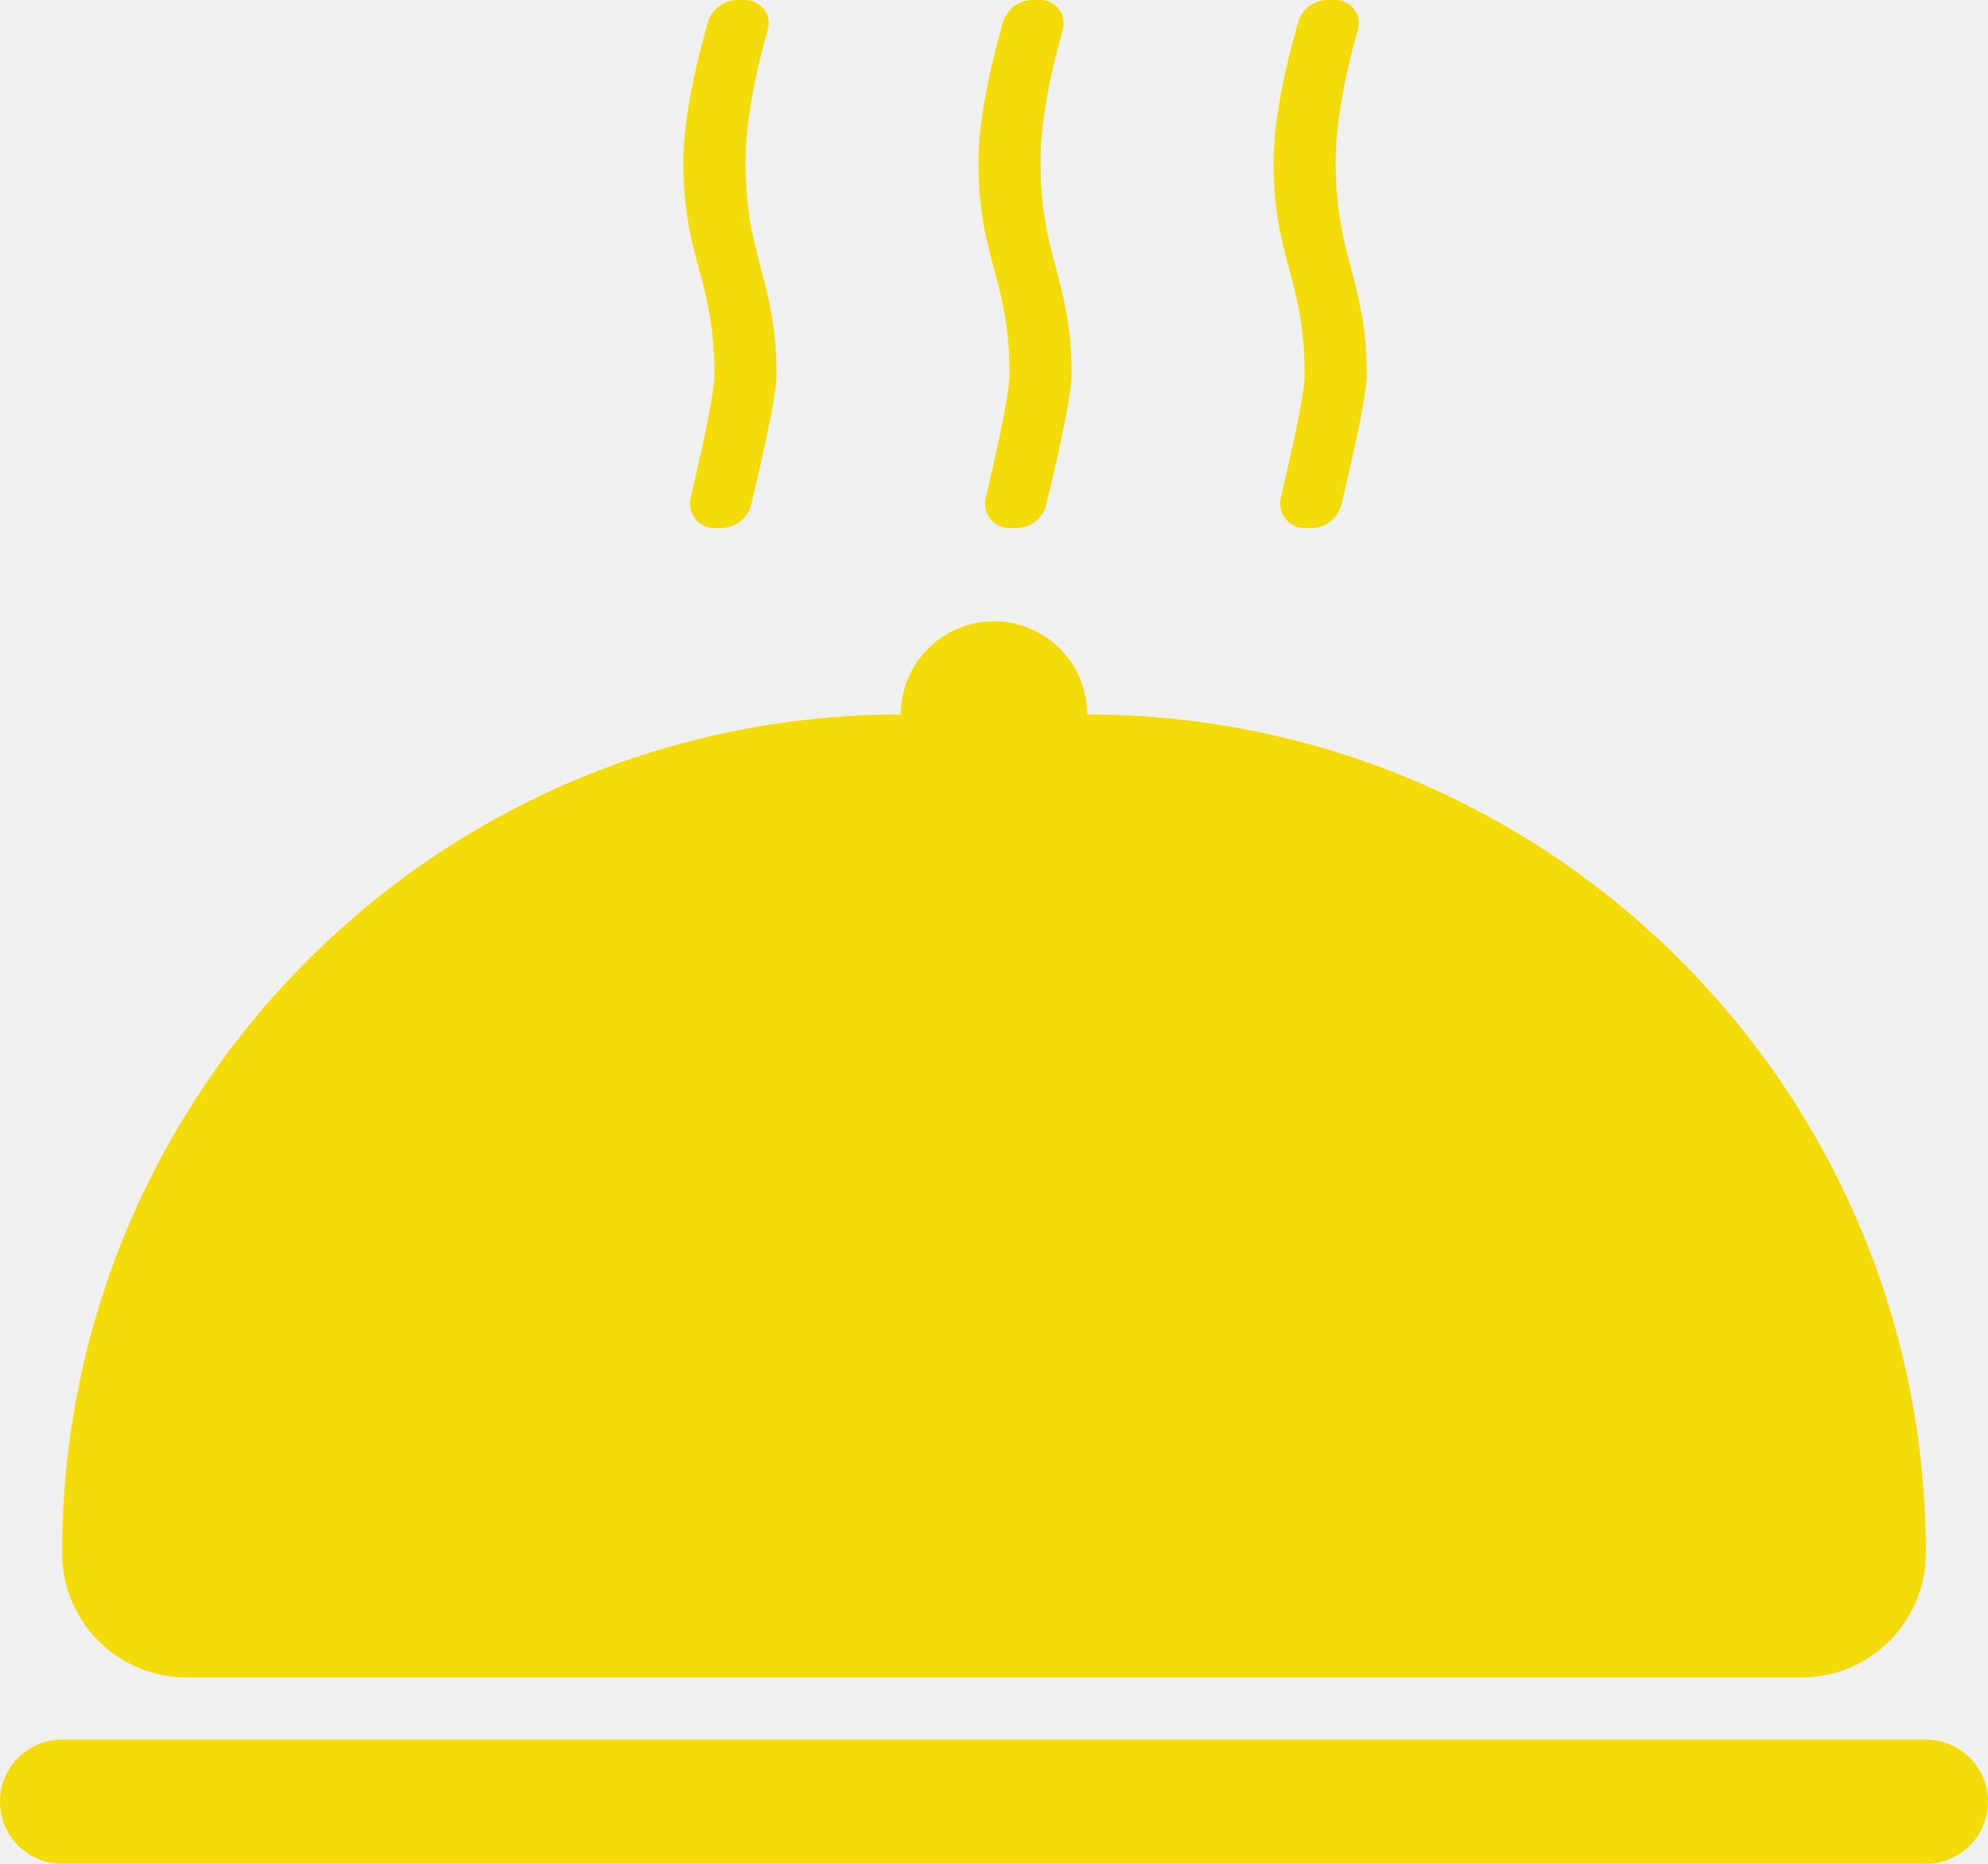
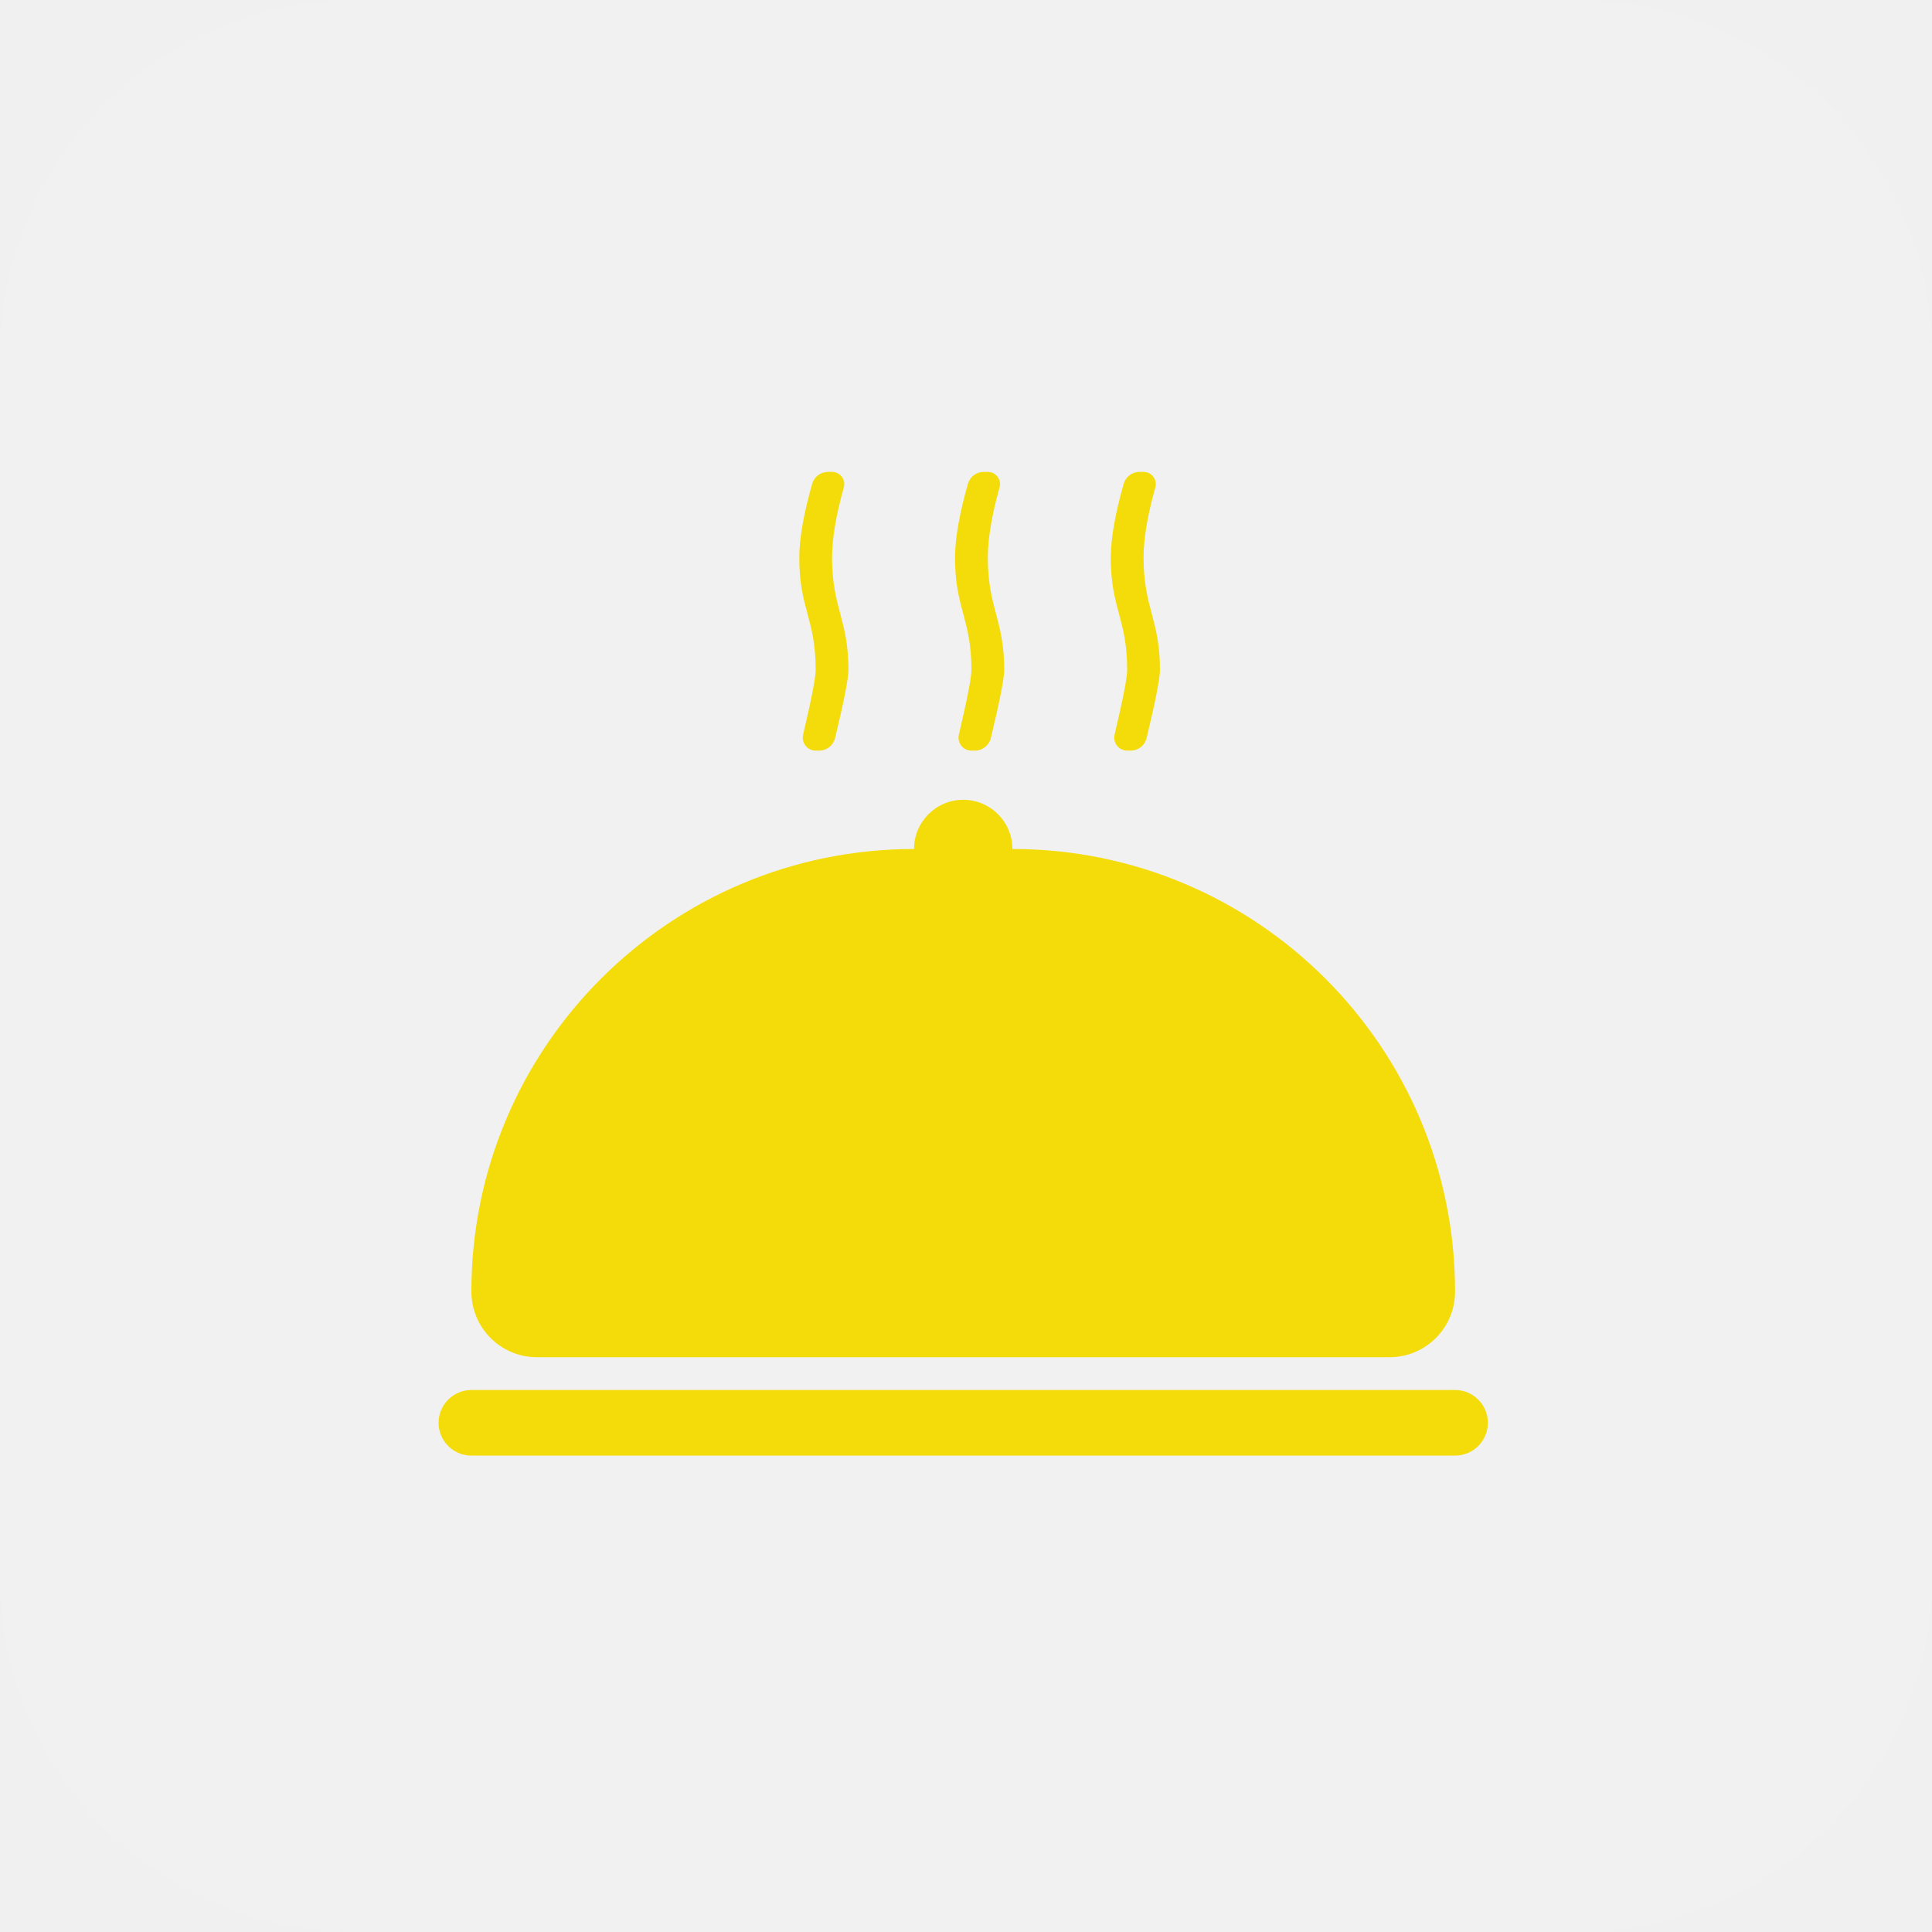
- <svg xmlns="http://www.w3.org/2000/svg" width="320" height="300" viewBox="0 0 320 300" fill="none">
-   <path fill-rule="evenodd" clip-rule="evenodd" d="M175 115.004C175 115.005 175 115.002 175 115.004C175 106.719 168.284 100 160 100C151.716 100 145 106.716 145 115C145 114.999 145 115.001 145 115L144.993 115.004C70.438 115.004 10 175.442 10 249.996H310C310 175.442 249.562 115.004 175.007 115.004H175ZM10 280H310C315.523 280 320 284.477 320 290C320 295.523 315.523 300 310 300H10C4.477 300 0 295.523 0 290C0 284.477 4.477 280 10 280ZM10 249.996H310C310 261.042 301.046 270 290 270H30C18.954 270 10 261.042 10 249.996Z" fill="#F4DC0B" />
-   <path fill-rule="evenodd" clip-rule="evenodd" d="M118.739 0H120C122.058 0 123.727 1.669 123.727 3.727C123.727 4.068 123.68 4.408 123.588 4.737C121.196 13.24 120 20.379 120 26.154C120 41.486 125 45.052 125 60.385C125 62.96 123.644 69.888 120.932 81.169C120.392 83.416 118.382 85 116.07 85H115C112.822 85 111.056 83.234 111.056 81.056C111.056 80.751 111.091 80.447 111.162 80.15C113.72 69.31 115 62.721 115 60.385C115 44.77 110 41.769 110 26.154C110 20.382 111.31 12.876 113.929 3.636C114.539 1.485 116.503 0 118.739 0Z" fill="#F4DC0B" />
-   <path fill-rule="evenodd" clip-rule="evenodd" d="M166.239 0H167.5C169.558 0 171.227 1.669 171.227 3.727C171.227 4.068 171.18 4.408 171.088 4.737C168.696 13.24 167.5 20.379 167.5 26.154C167.5 41.486 172.5 45.052 172.5 60.385C172.5 62.96 171.144 69.888 168.432 81.169C167.892 83.416 165.882 85 163.57 85H162.5C160.322 85 158.556 83.234 158.556 81.056C158.556 80.751 158.591 80.447 158.662 80.15C161.22 69.31 162.5 62.721 162.5 60.385C162.5 44.77 157.5 41.769 157.5 26.154C157.5 20.382 158.81 12.876 161.429 3.636C162.039 1.485 164.003 0 166.239 0Z" fill="#F4DC0B" />
-   <path fill-rule="evenodd" clip-rule="evenodd" d="M213.739 0H215C217.058 0 218.727 1.669 218.727 3.727C218.727 4.068 218.68 4.408 218.588 4.737C216.196 13.24 215 20.379 215 26.154C215 41.486 220 45.052 220 60.385C220 62.96 218.644 69.888 215.932 81.169C215.392 83.416 213.382 85 211.07 85H210C207.822 85 206.056 83.234 206.056 81.056C206.056 80.751 206.091 80.447 206.161 80.15C208.72 69.31 210 62.721 210 60.385C210 44.77 205 41.769 205 26.154C205 20.382 206.31 12.876 208.929 3.636C209.539 1.485 211.503 0 213.739 0Z" fill="#F4DC0B" />
+ <svg xmlns="http://www.w3.org/2000/svg" width="348" height="348" viewBox="0 0 348 348" fill="none">
+   <rect width="348" height="348" rx="64" fill="white" fill-opacity="0.05" />
+   <path fill-rule="evenodd" clip-rule="evenodd" d="M182.359 152.924C182.359 152.925 182.359 152.923 182.359 152.924C182.359 148.031 178.393 144.062 173.5 144.062C168.607 144.062 164.641 148.029 164.641 152.922C164.641 152.921 164.641 152.923 164.641 152.922L164.636 152.924C120.603 152.924 84.906 188.62 84.906 232.654H262.094C262.094 188.62 226.397 152.924 182.364 152.924H182.359ZM84.906 250.375H262.094C265.356 250.375 268 253.019 268 256.281C268 259.543 265.356 262.188 262.094 262.188H84.906C81.644 262.188 79 259.543 79 256.281C79 253.019 81.644 250.375 84.906 250.375ZM84.906 232.654H262.094C262.094 239.178 256.805 244.469 250.281 244.469H96.719C90.195 244.469 84.906 239.178 84.906 232.654Z" fill="#F4DC0B" />
+   <path fill-rule="evenodd" clip-rule="evenodd" d="M149.13 85H149.875C151.091 85 152.076 85.986 152.076 87.201C152.076 87.403 152.049 87.603 151.994 87.797C150.581 92.82 149.875 97.036 149.875 100.447C149.875 109.503 152.828 111.609 152.828 120.665C152.828 122.186 152.027 126.278 150.425 132.94C150.106 134.268 148.919 135.203 147.554 135.203H146.922C145.635 135.203 144.592 134.16 144.592 132.874C144.592 132.693 144.613 132.514 144.655 132.339C146.166 125.936 146.922 122.045 146.922 120.665C146.922 111.442 143.969 109.67 143.969 100.447C143.969 97.038 144.742 92.605 146.289 87.148C146.649 85.877 147.81 85 149.13 85Z" fill="#F4DC0B" />
+   <path fill-rule="evenodd" clip-rule="evenodd" d="M177.185 85H177.93C179.145 85 180.131 85.986 180.131 87.201C180.131 87.403 180.103 87.603 180.049 87.797C178.636 92.82 177.93 97.036 177.93 100.447C177.93 109.503 180.883 111.609 180.883 120.665C180.883 122.186 180.082 126.278 178.48 132.94C178.161 134.268 176.974 135.203 175.609 135.203H174.977C173.69 135.203 172.647 134.16 172.647 132.874C172.647 132.693 172.668 132.514 172.709 132.339C174.221 125.936 174.977 122.045 174.977 120.665C174.977 111.442 172.023 109.67 172.023 100.447C172.023 97.038 172.797 92.605 174.344 87.148C174.704 85.877 175.864 85 177.185 85Z" fill="#F4DC0B" />
+   <path fill-rule="evenodd" clip-rule="evenodd" d="M205.24 85H205.984C207.2 85 208.186 85.986 208.186 87.201C208.186 87.403 208.158 87.603 208.103 87.797C206.691 92.82 205.984 97.036 205.984 100.447C205.984 109.503 208.938 111.609 208.938 120.665C208.938 122.186 208.137 126.278 206.535 132.94C206.216 134.268 205.029 135.203 203.664 135.203H203.031C201.745 135.203 200.702 134.16 200.702 132.874C200.702 132.693 200.723 132.514 200.764 132.339C202.276 125.936 203.031 122.045 203.031 120.665C203.031 111.442 200.078 109.67 200.078 100.447C200.078 97.038 200.852 92.605 202.399 87.148C202.759 85.877 203.919 85 205.24 85Z" fill="#F4DC0B" />
</svg>
